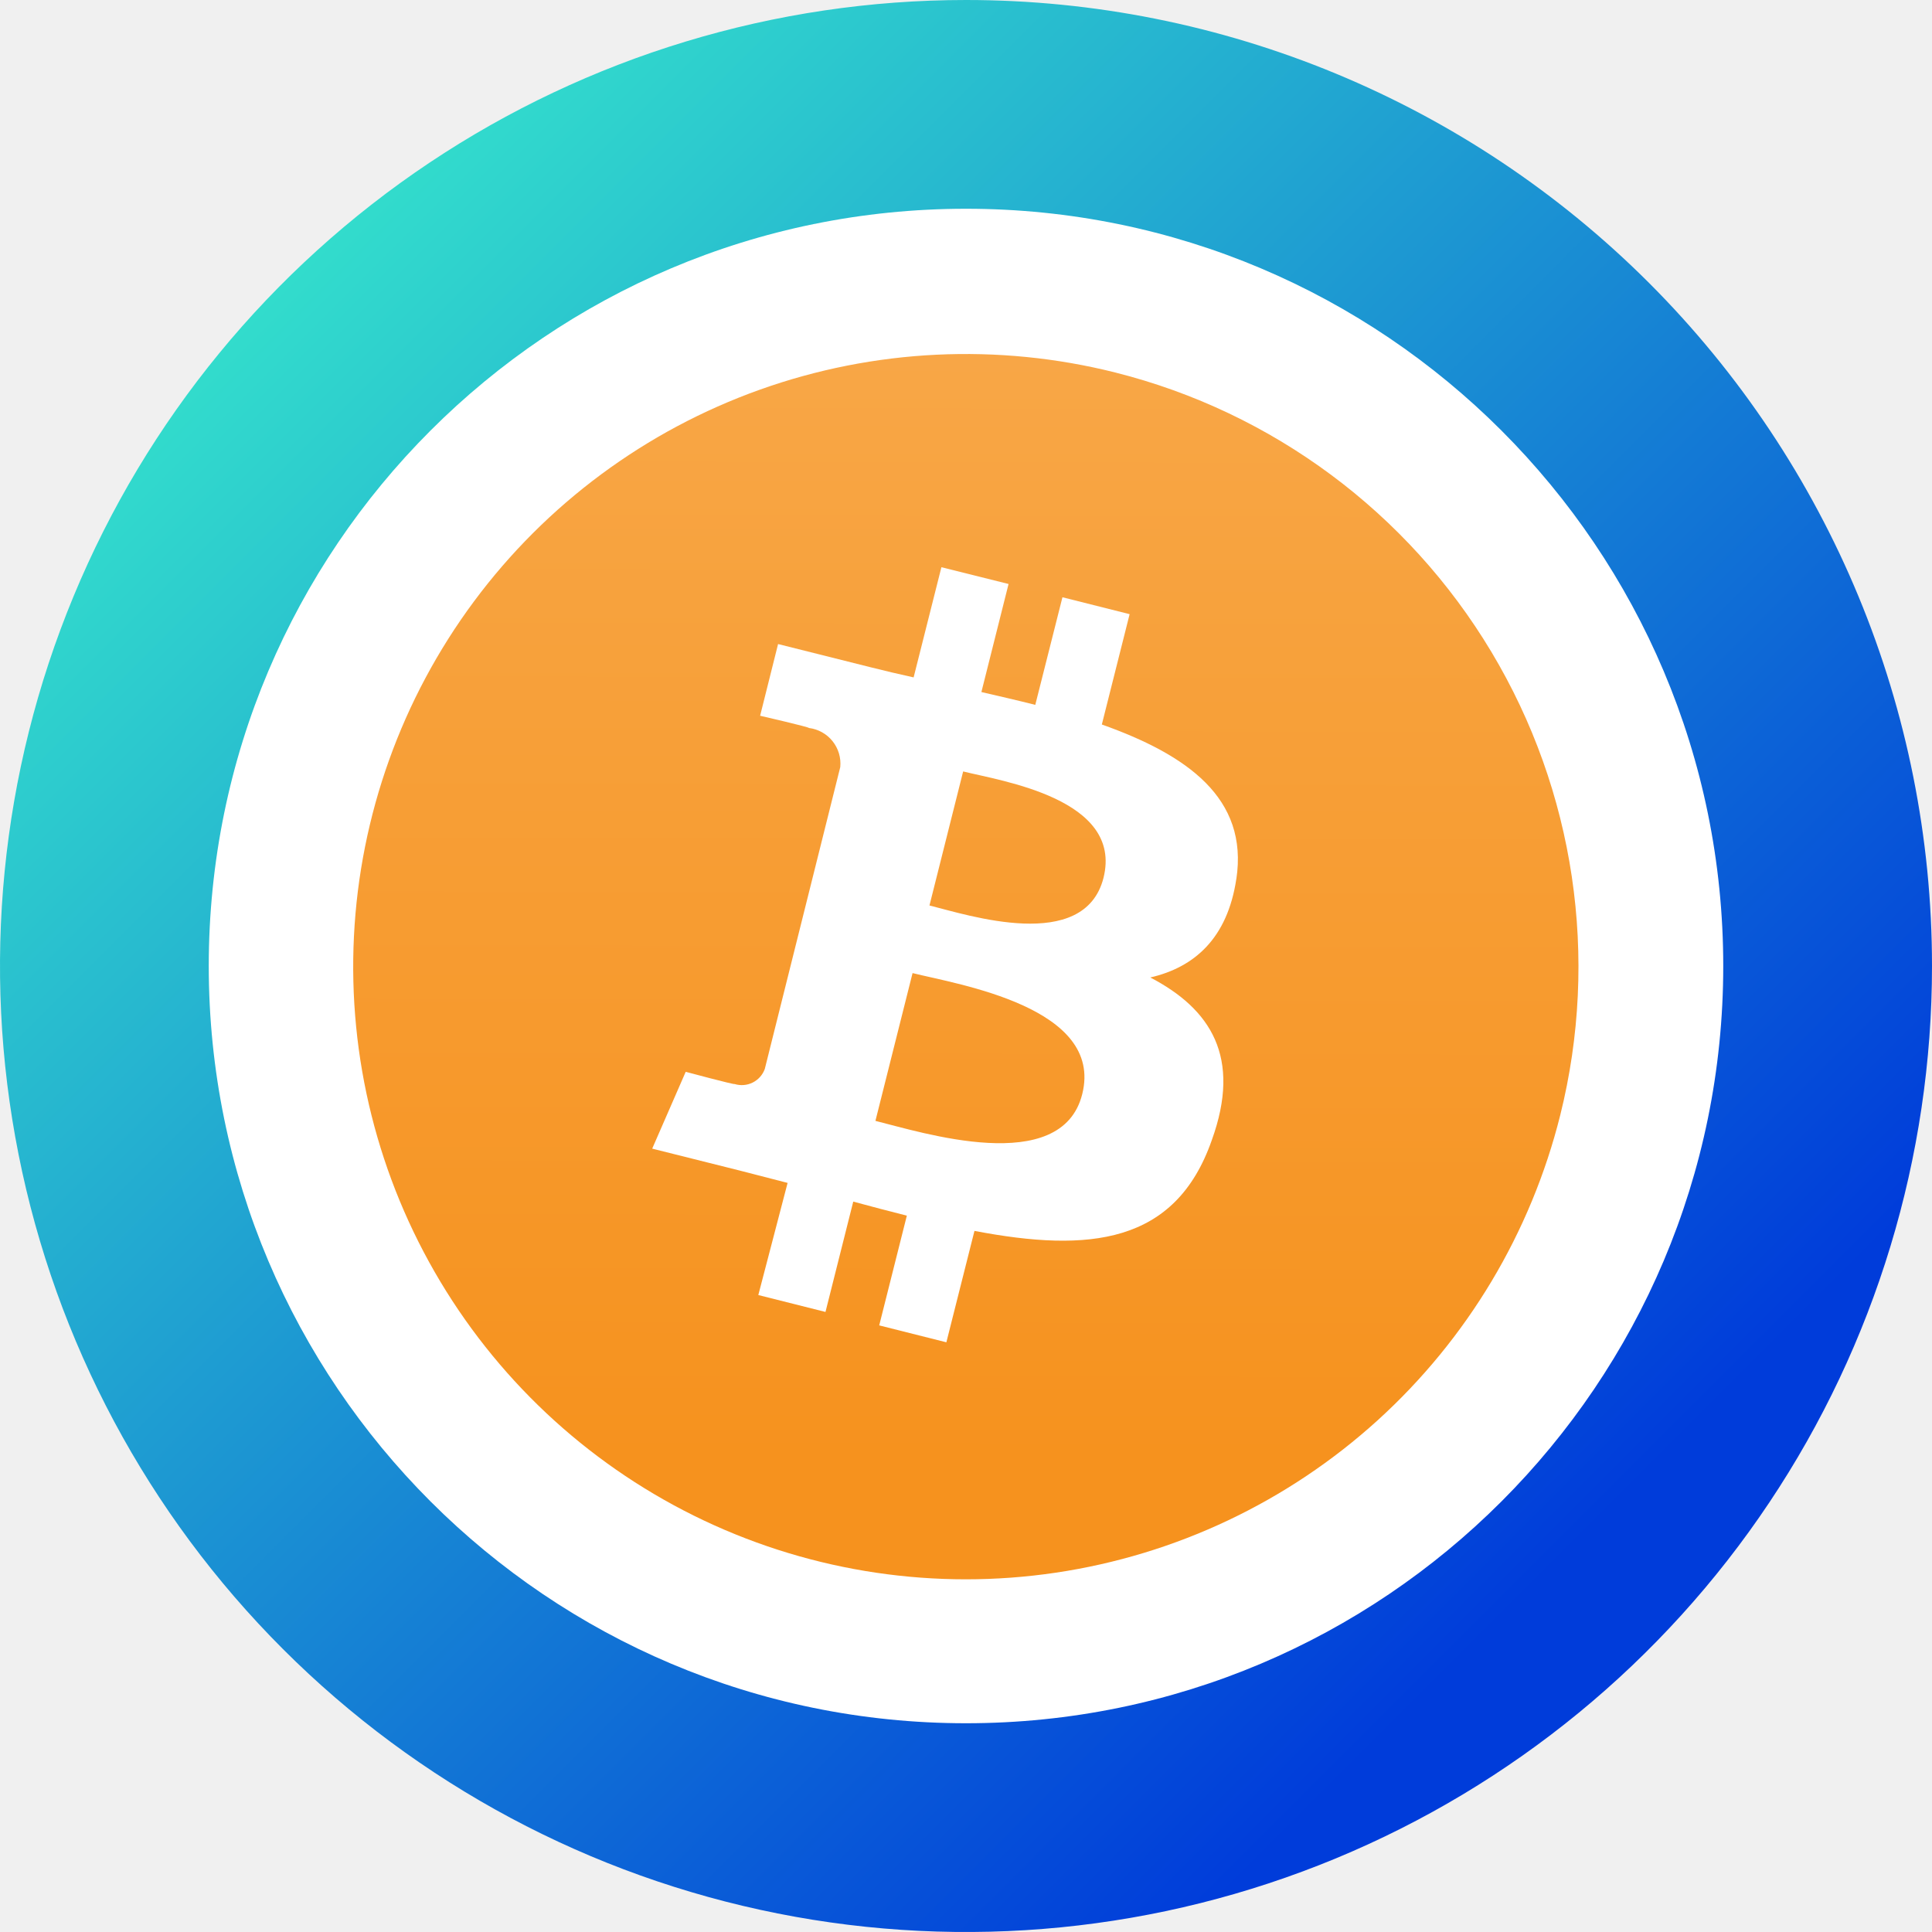
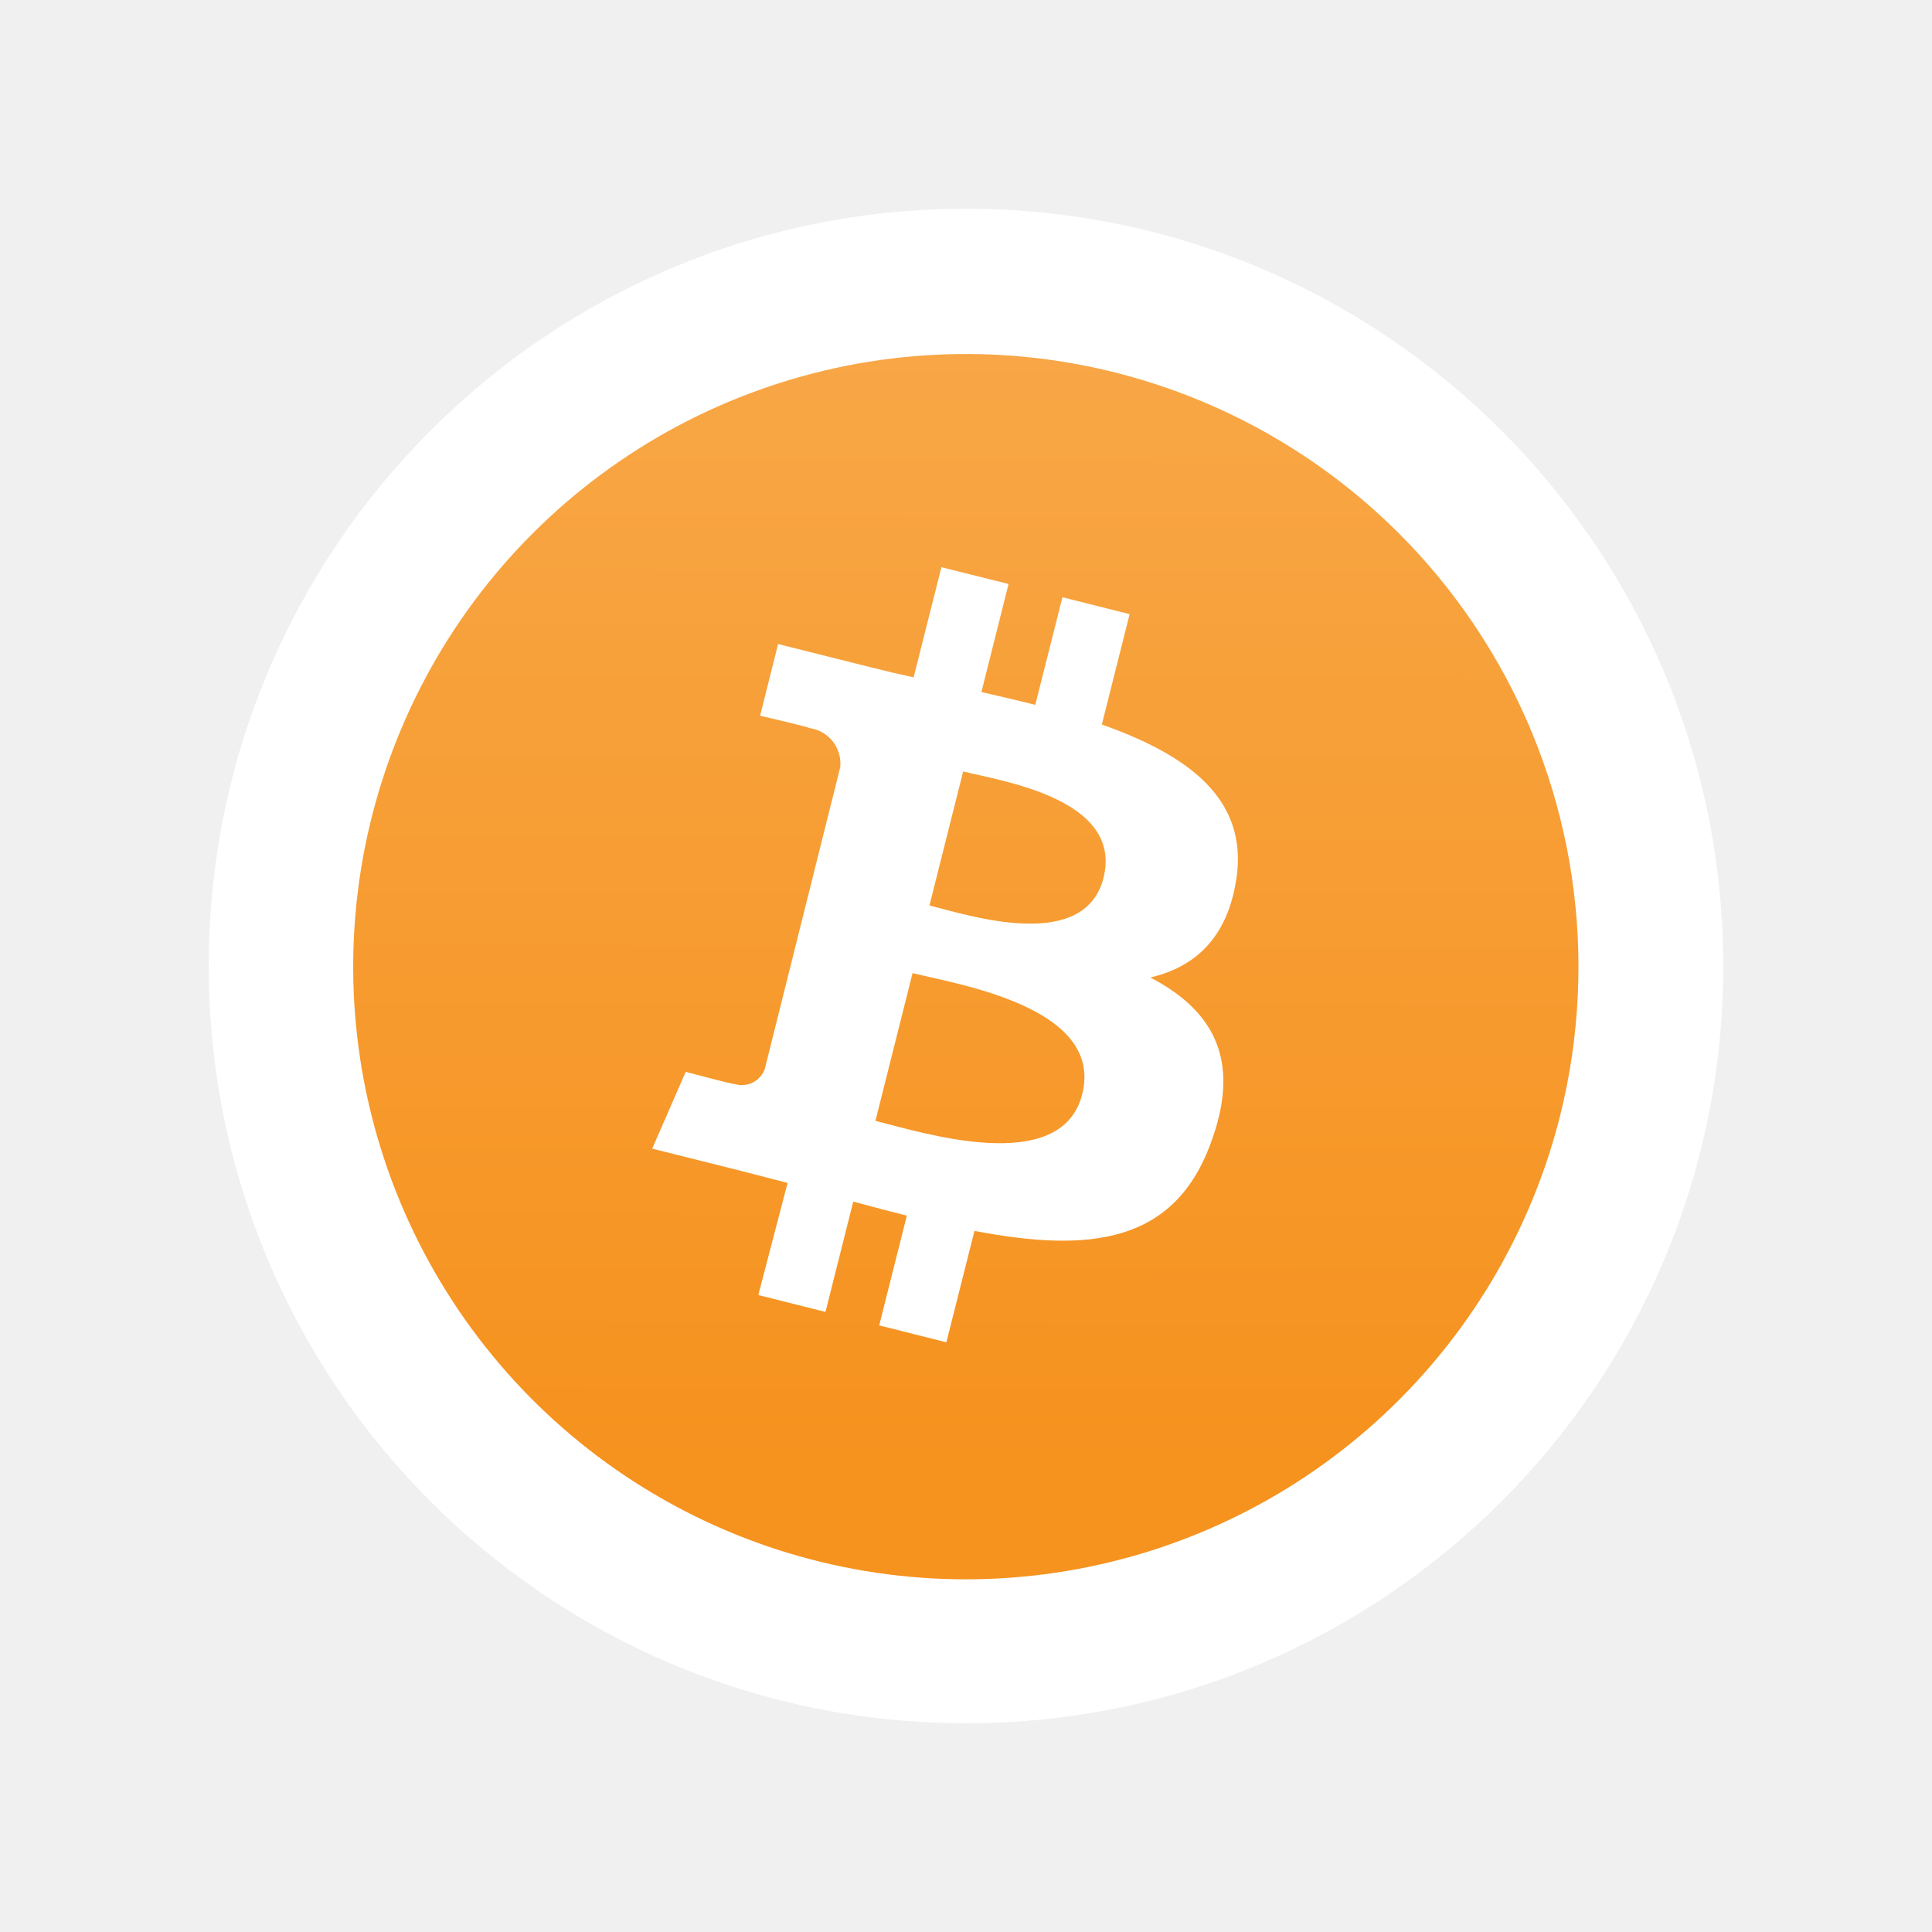
- <svg xmlns="http://www.w3.org/2000/svg" width="100" height="100" viewBox="0 0 100 100" fill="none">
+ <svg xmlns="http://www.w3.org/2000/svg" viewBox="0 0 100 100" fill="none">
  <g>
-     <path d="M50 19.281C56.076 19.281 62.015 21.083 67.067 24.458C72.118 27.834 76.055 32.631 78.38 38.244C80.706 43.858 81.314 50.034 80.129 55.993C78.943 61.952 76.018 67.425 71.722 71.721C67.425 76.017 61.952 78.943 55.993 80.129C50.034 81.314 43.858 80.706 38.245 78.38C32.631 76.055 27.834 72.118 24.458 67.066C21.083 62.015 19.281 56.076 19.281 50C19.292 41.856 22.531 34.049 28.29 28.29C34.049 22.531 41.856 19.292 50 19.281ZM50 0C40.111 0 30.444 2.932 22.221 8.427C13.999 13.921 7.59 21.73 3.806 30.866C0.022 40.002 -0.969 50.056 0.961 59.755C2.89 69.454 7.652 78.363 14.645 85.355C21.637 92.348 30.547 97.11 40.245 99.039C49.945 100.969 59.998 99.978 69.134 96.194C78.27 92.41 86.079 86.001 91.573 77.778C97.068 69.556 100 59.889 100 50C100 36.739 94.732 24.021 85.355 14.645C75.978 5.268 63.261 0 50 0V0Z" fill="url(#paint0_linear)" />
    <path d="M50 89.195C71.647 89.195 89.195 71.647 89.195 50C89.195 28.353 71.647 10.805 50 10.805C28.353 10.805 10.805 28.353 10.805 50C10.805 71.647 28.353 89.195 50 89.195Z" fill="white" />
    <path d="M80.758 57.719C79.237 63.806 75.946 69.305 71.299 73.521C66.652 77.736 60.859 80.479 54.653 81.401C48.447 82.323 42.108 81.384 36.436 78.702C30.764 76.019 26.015 71.715 22.79 66.333C19.566 60.951 18.01 54.734 18.32 48.468C18.63 42.201 20.792 36.168 24.532 31.13C28.272 26.093 33.422 22.278 39.331 20.169C45.24 18.06 51.642 17.751 57.727 19.281C65.873 21.332 72.873 26.531 77.191 33.737C81.509 40.943 82.791 49.568 80.758 57.719Z" fill="url(#paint1_linear)" />
    <path d="M63.992 45.508C64.633 41.297 61.422 39.062 57.031 37.5L58.469 31.789L54.992 30.914L53.586 36.484C52.672 36.25 51.734 36.039 50.797 35.82L52.203 30.227L48.727 29.359L47.289 35.062C46.508 34.891 45.789 34.719 45.07 34.539L40.273 33.336L39.344 37.047C39.344 37.047 41.922 37.641 41.867 37.68C42.348 37.739 42.788 37.983 43.091 38.361C43.395 38.739 43.539 39.221 43.492 39.703L39.586 55.328C39.476 55.634 39.252 55.886 38.961 56.032C38.67 56.177 38.334 56.205 38.023 56.109C38.023 56.156 35.492 55.477 35.492 55.477L33.758 59.453L38.281 60.586L40.766 61.227L39.25 67.031L42.727 67.906L44.164 62.195C45.117 62.453 46.031 62.695 46.938 62.922L45.508 68.602L48.984 69.477L50.438 63.711C56.367 64.844 60.836 64.398 62.719 59.023C64.281 54.711 62.656 52.219 59.539 50.594C61.812 50.07 63.531 48.578 63.992 45.492V45.508ZM56.016 56.633C54.938 60.938 47.656 58.594 45.312 58.016L47.234 50.367C49.586 50.953 57.148 52.133 56.016 56.633ZM57.117 45.438C56.125 49.344 50.086 47.359 48.109 46.867L49.852 39.93C51.82 40.422 58.141 41.344 57.117 45.438Z" fill="white" />
  </g>
  <defs>
-     <linearGradient id="paint0_linear" x1="93.5" y1="93.5" x2="13.5" y2="13.5" gradientUnits="userSpaceOnUse">
-       <stop offset="0.159" stop-color="#003CDA" />
-       <stop offset="1" stop-color="#33DFCC" />
-     </linearGradient>
    <linearGradient id="paint1_linear" x1="48.846" y1="11.403" x2="48.733" y2="75.404" gradientUnits="userSpaceOnUse">
      <stop stop-color="#F8A94B" />
      <stop offset="1" stop-color="#F6921E" />
    </linearGradient>
-     <clipPath id="clip0">
-       <rect width="100" height="100" fill="white" />
-     </clipPath>
  </defs>
</svg>
